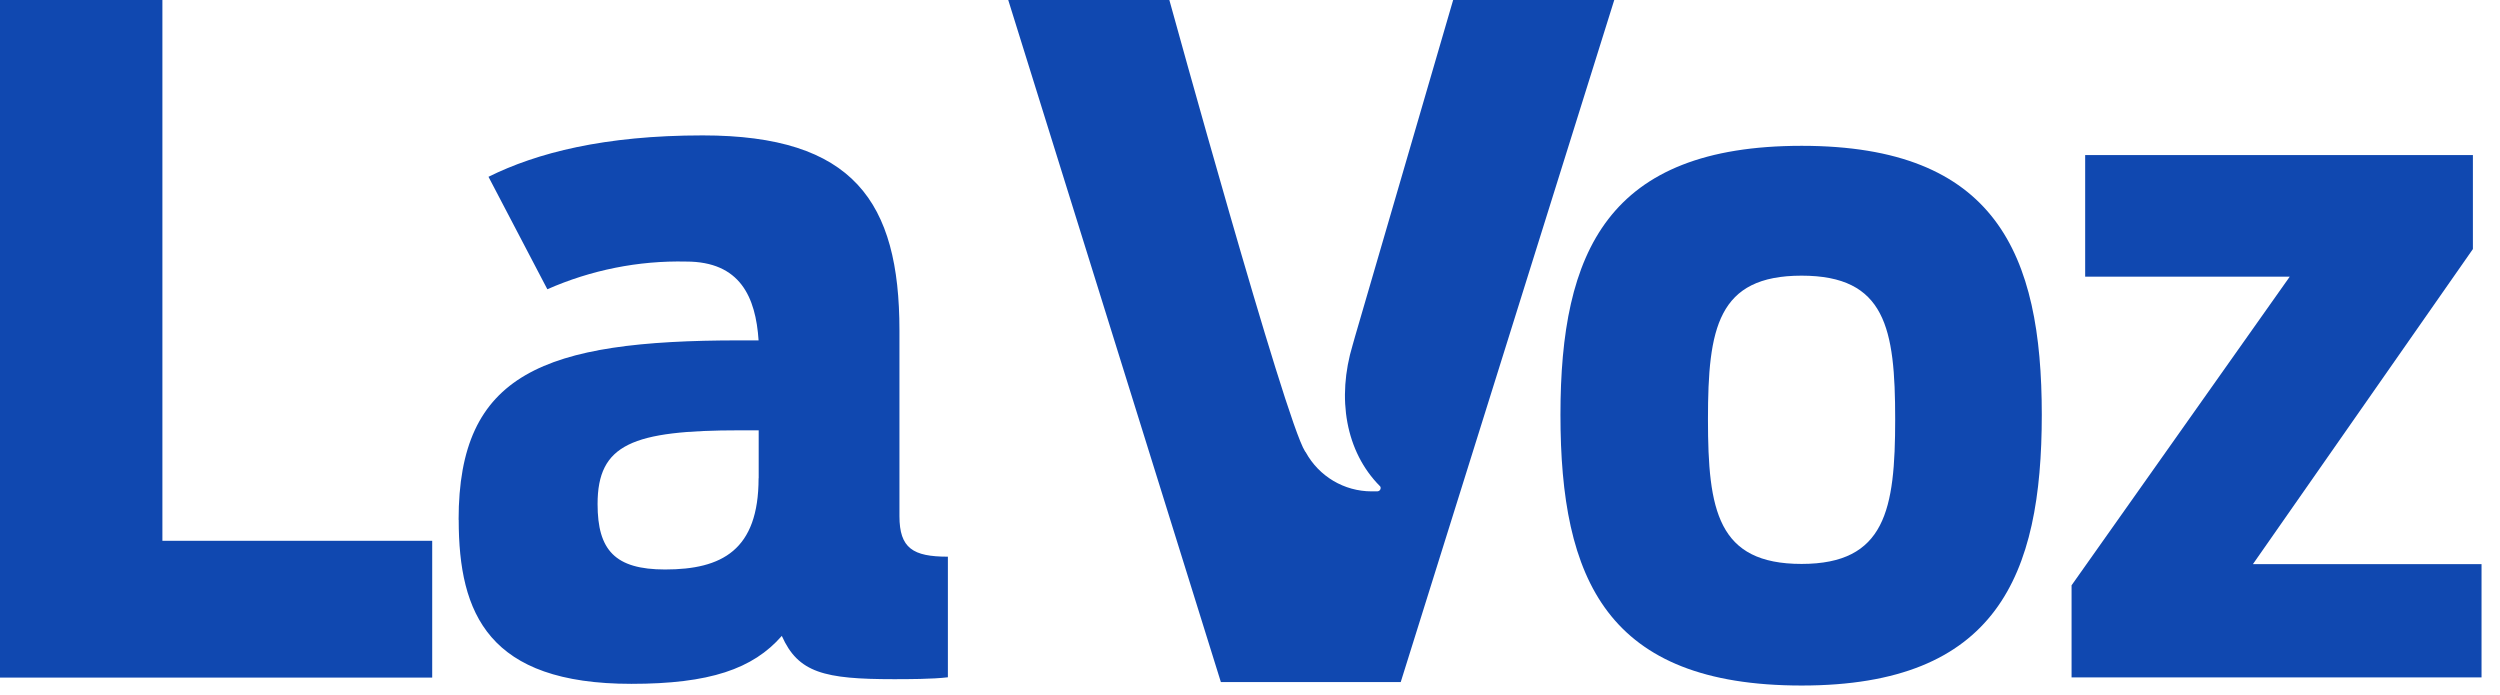
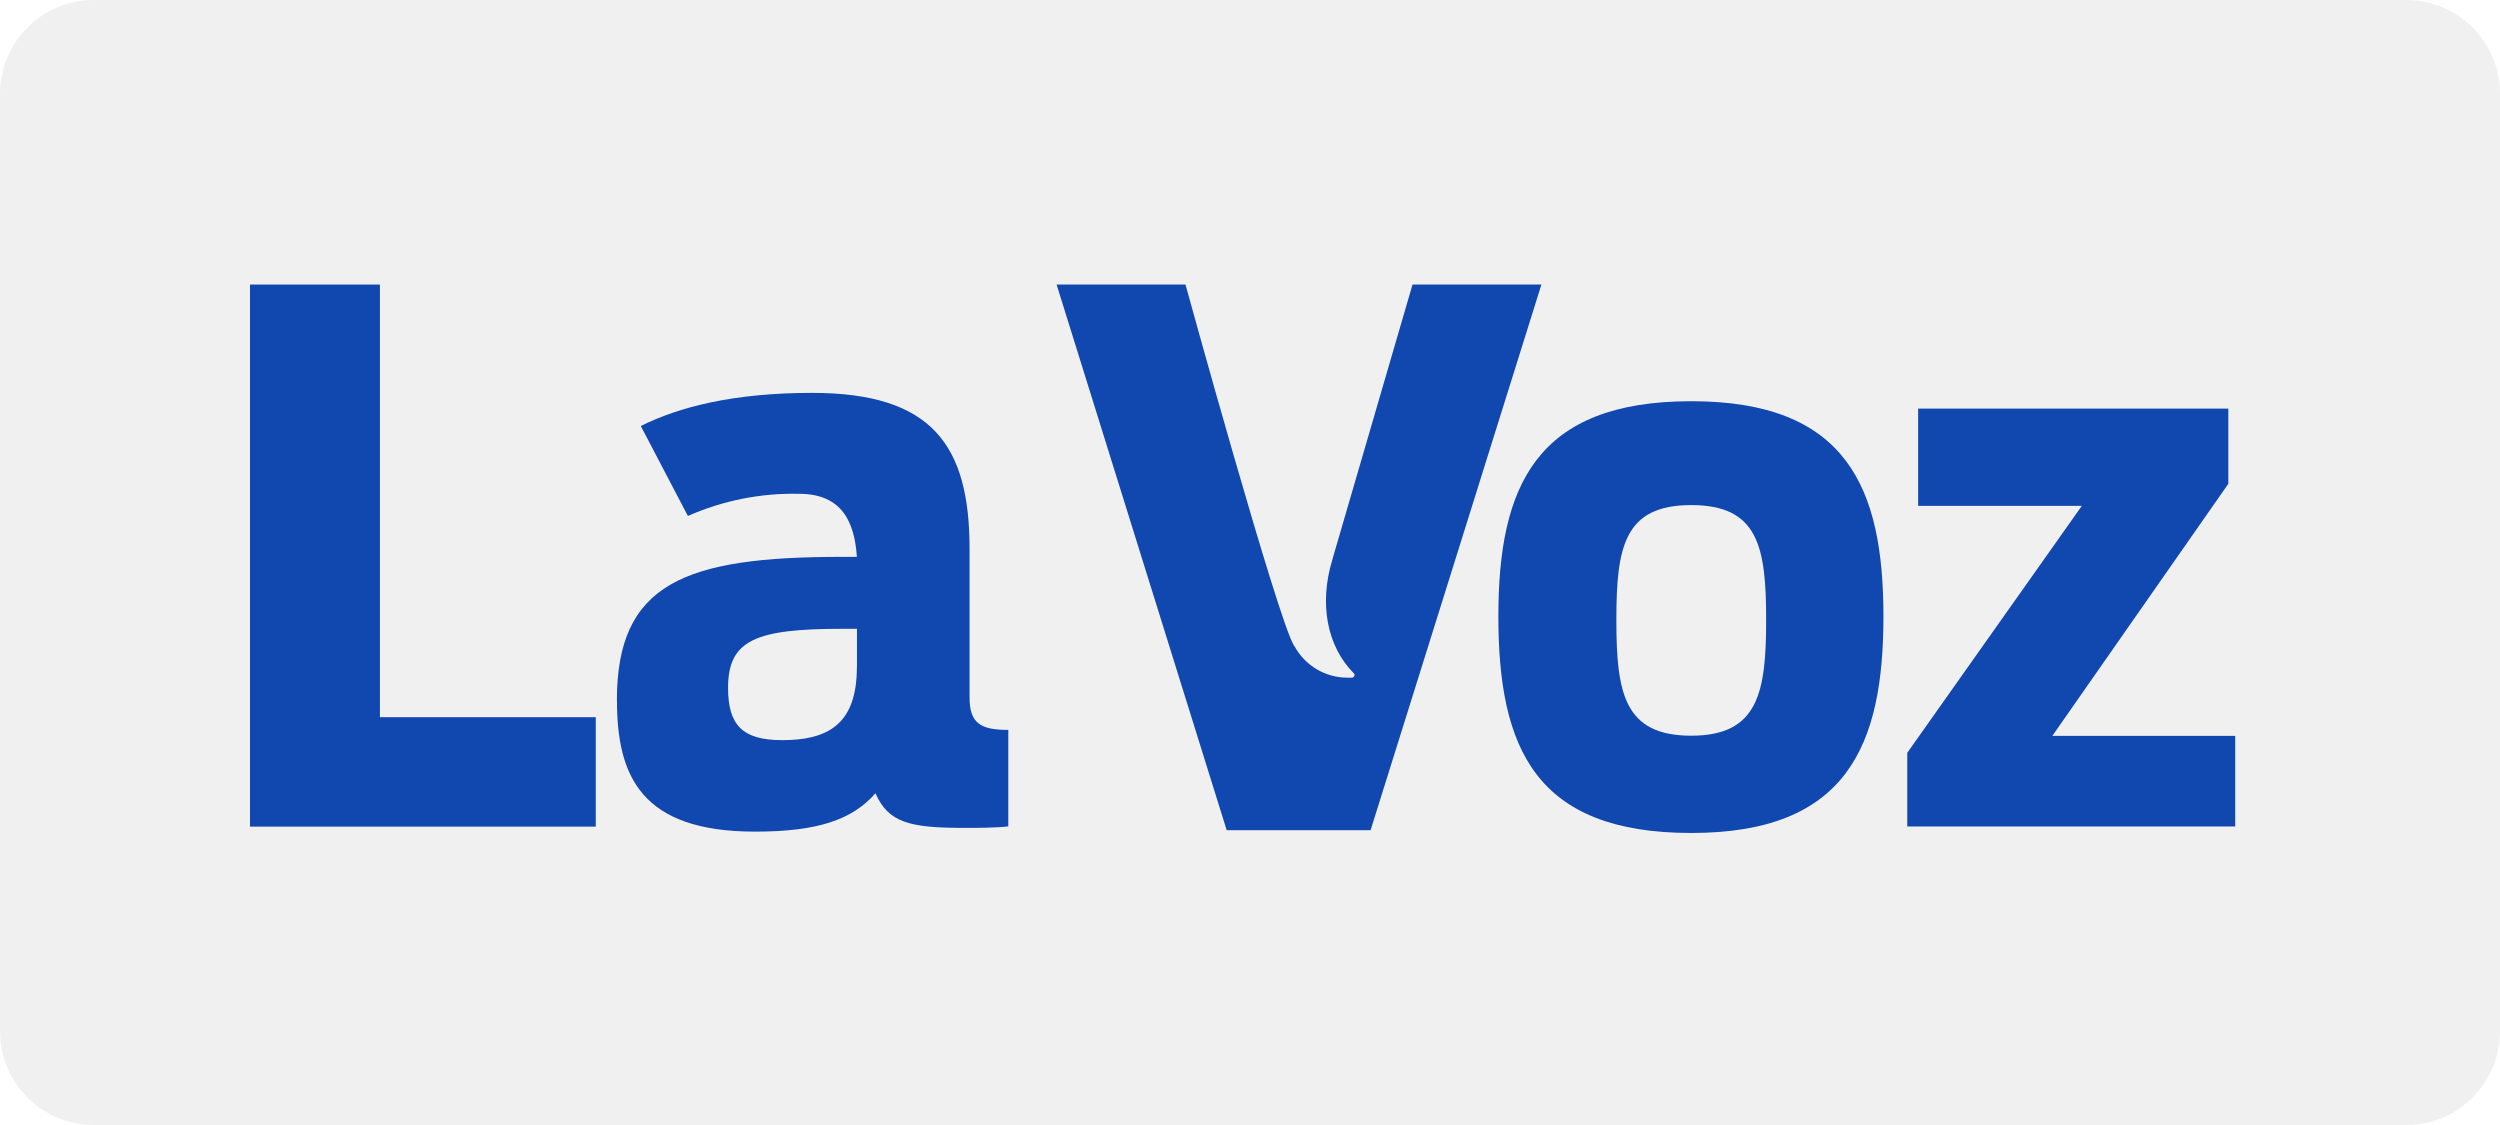
- <svg xmlns="http://www.w3.org/2000/svg" id="Layer_2" viewBox="0 0 251.85 70">
-   <defs>
-     <style>.cls-1{letter-spacing:-.01em;}.cls-2{font-family:TitilliumWeb-Regular, 'Titillium Web';font-size:24.4px;}.cls-3{fill:#1048b0;stroke-width:0px;}</style>
-   </defs>
-   <g id="Layer_1-2">
-     <path class="cls-3" d="M0,0h16.36v54.48h27.18v13.78H0V0Z" />
-     <path class="cls-3" d="M76.43,48.18v-4.83h-1.85c-10.89,0-14.38,1.4-14.38,7.43,0,4.63,1.75,6.59,6.8,6.59,5.73,0,9.42-1.95,9.42-9.19M46.2,52.36c0-14.76,8.55-18.07,28.28-18.07h1.94c-.29-4.36-1.85-7.94-7.29-7.94-4.81-.11-9.59.85-13.99,2.79l-5.93-11.33c4.86-2.41,11.66-4.17,21.58-4.17,15.16,0,19.82,6.65,19.82,19.64v18.71c0,3.25,1.37,4.09,4.88,4.09v12.15c-1.56.19-4.1.19-5.46.19-7,0-9.62-.65-11.27-4.36-2.92,3.34-7.29,4.83-15.16,4.83-14.39,0-17.39-7.05-17.39-16.52" />
-     <path class="cls-3" d="M190.92,42.24c0-9.18-.97-14.47-9.43-14.47s-9.43,5.29-9.43,14.47.97,14.57,9.43,14.57,9.43-5.48,9.43-14.57M157.2,41.78c0-16.43,4.76-27.09,24.3-27.09s24.19,10.85,24.19,27.09-4.56,27.28-24.19,27.28-24.3-10.67-24.3-27.28" />
-     <path class="cls-3" d="M208.7,58.95l21.97-31.08h-20.61v-12.25h39.06v9.47l-22.16,31.74h23.03v11.41h-41.3v-9.28Z" />
-     <path class="cls-3" d="M139.01,48.96c.05.05.08.12.08.2,0,.18-.14.33-.33.34h-.12c-.15,0-.31,0-.46,0-2.77,0-5.31-1.51-6.64-3.94l-.07-.09C129.47,42.38,117.8,0,117.8,0h-16.23l21.42,68.71h18.12L162.62,0h-16.23l-9.88,33.89-.24.85c-1.63,5.39-.7,10.77,2.74,14.23" />
-   </g>
+ <svg xmlns="http://www.w3.org/2000/svg" viewBox="0 0 160 72">
+   <rect width="160" height="72" rx="6" fill="#f0f0f0" />
+   <svg x="16" y="12" width="128" height="48" id="Layer_2" viewBox="0 0 251.85 70">
+     <defs>
+       <style>.cls-1{letter-spacing:-.01em;}.cls-2{font-family:TitilliumWeb-Regular, 'Titillium Web';font-size:24.4px;}.cls-3{fill:#1048b0;stroke-width:0px;}</style>
+     </defs>
+     <g id="Layer_1-2">
+       <path class="cls-3" d="M0,0h16.36v54.48h27.18v13.78H0V0Z" />
+       <path class="cls-3" d="M76.43,48.18v-4.83h-1.85c-10.89,0-14.38,1.4-14.38,7.43,0,4.63,1.75,6.59,6.8,6.59,5.73,0,9.42-1.95,9.42-9.19M46.2,52.36c0-14.76,8.55-18.07,28.28-18.07h1.94c-.29-4.36-1.85-7.94-7.29-7.94-4.81-.11-9.59.85-13.99,2.79l-5.93-11.33c4.86-2.41,11.66-4.17,21.58-4.17,15.16,0,19.82,6.65,19.82,19.64v18.71c0,3.25,1.37,4.09,4.88,4.09v12.15c-1.56.19-4.1.19-5.46.19-7,0-9.62-.65-11.27-4.36-2.92,3.34-7.29,4.83-15.16,4.83-14.39,0-17.39-7.05-17.39-16.52" />
+       <path class="cls-3" d="M190.92,42.24c0-9.18-.97-14.47-9.43-14.47s-9.43,5.29-9.43,14.47.97,14.57,9.43,14.57,9.43-5.48,9.43-14.57M157.2,41.78c0-16.43,4.76-27.09,24.3-27.09s24.19,10.85,24.19,27.09-4.56,27.28-24.19,27.28-24.3-10.67-24.3-27.28" />
+       <path class="cls-3" d="M208.7,58.95l21.97-31.08h-20.61v-12.25h39.06v9.47l-22.16,31.74h23.03v11.41h-41.3v-9.28Z" />
+       <path class="cls-3" d="M139.01,48.96c.05.05.08.12.08.2,0,.18-.14.33-.33.34h-.12c-.15,0-.31,0-.46,0-2.77,0-5.31-1.51-6.64-3.94l-.07-.09C129.47,42.38,117.8,0,117.8,0h-16.23l21.42,68.71h18.12L162.62,0h-16.23l-9.88,33.89-.24.85c-1.63,5.39-.7,10.77,2.74,14.23" />
+     </g>
+   </svg>
</svg>
